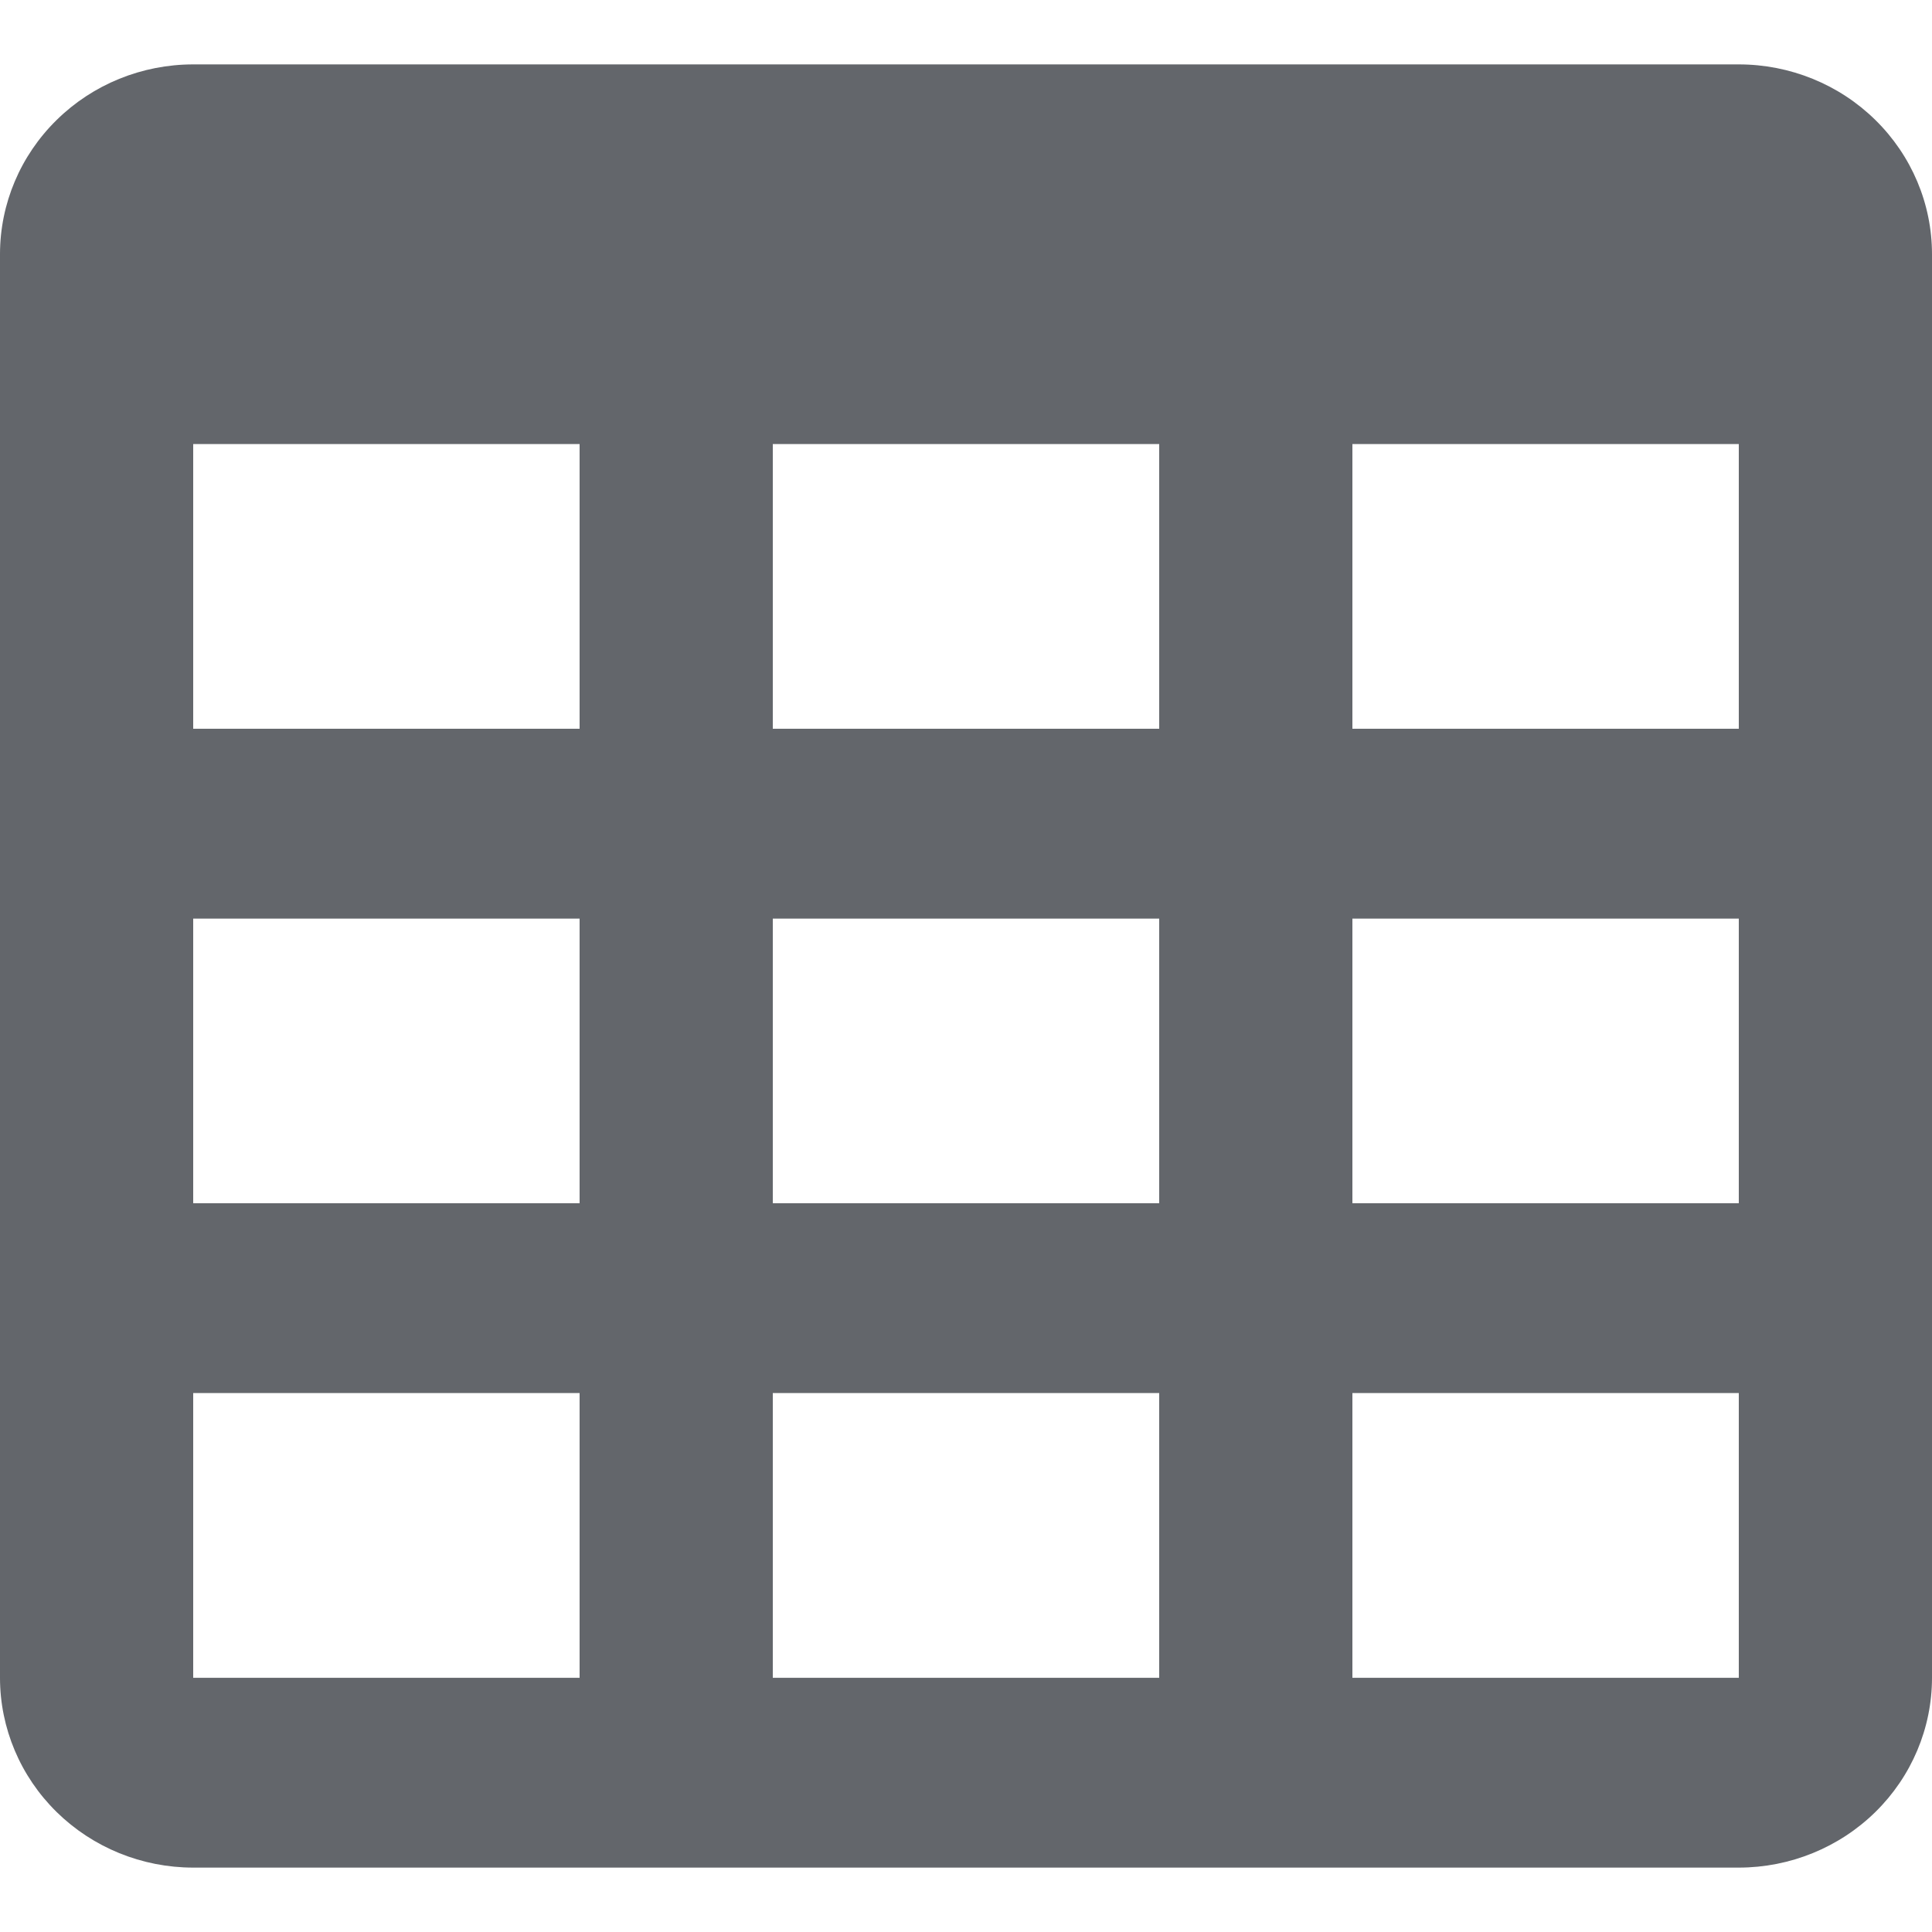
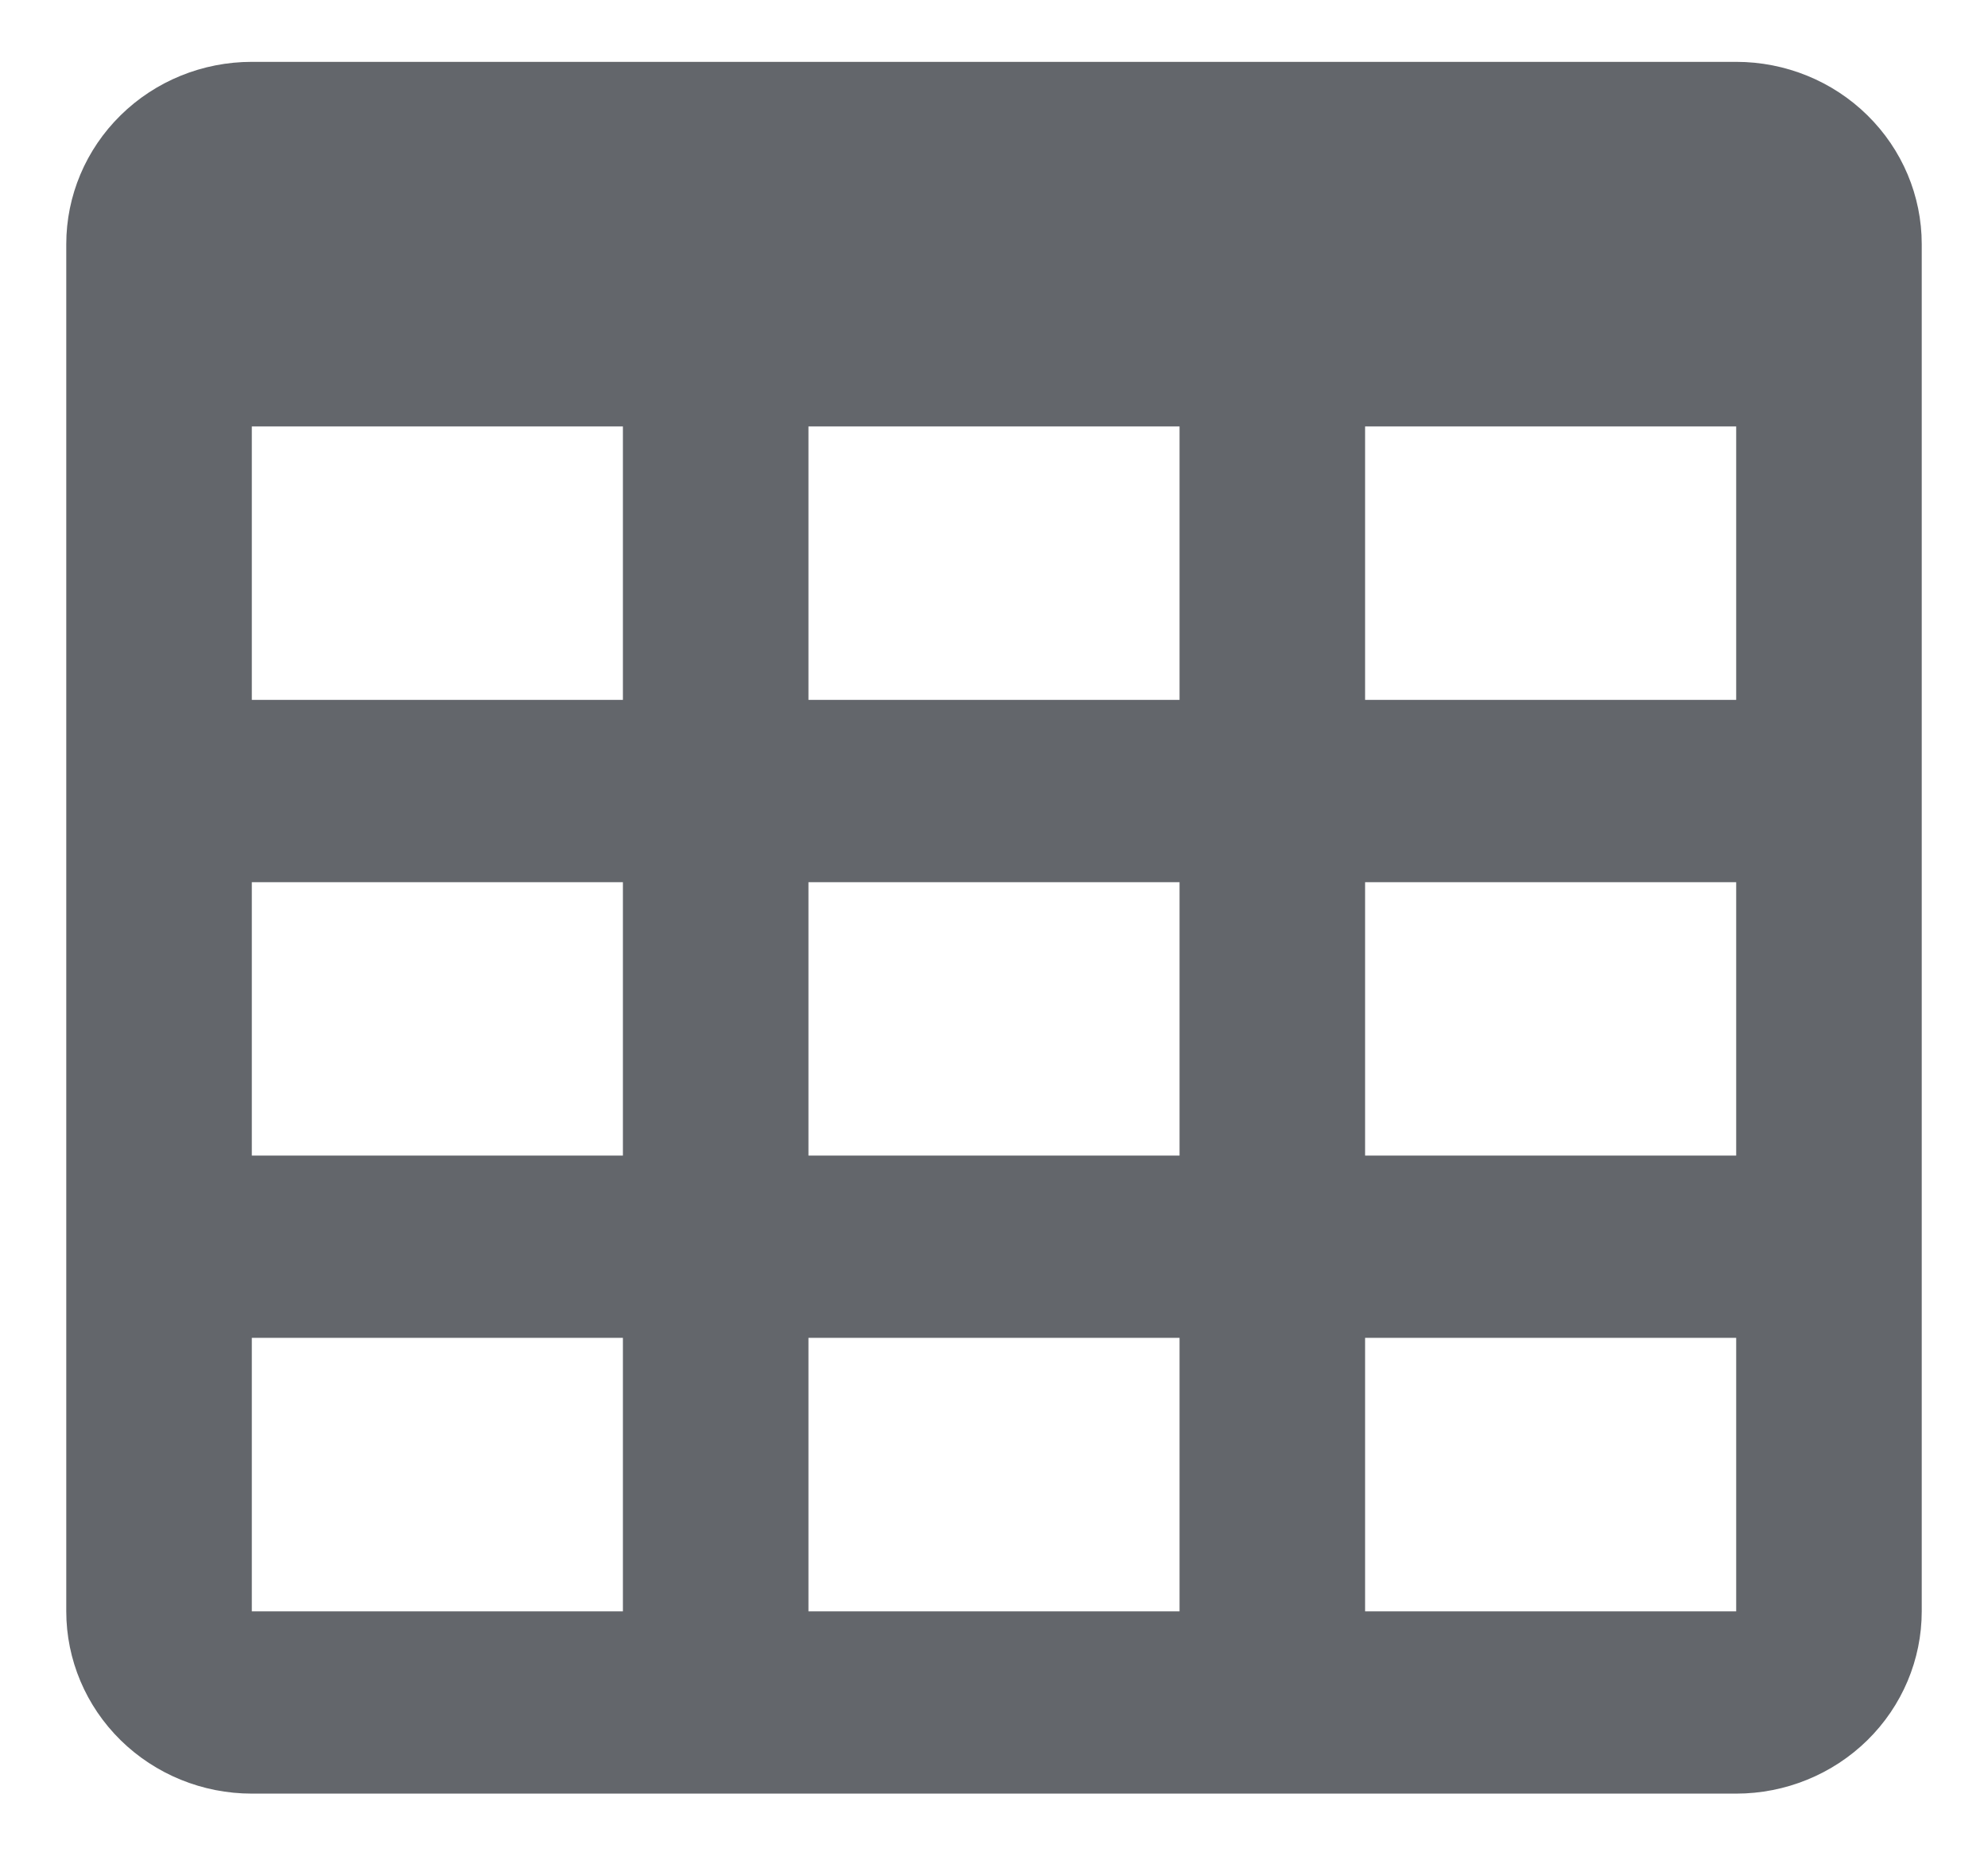
- <svg xmlns="http://www.w3.org/2000/svg" width="24" height="24" viewBox="0 0 24 24" fill="#63666B">
+ <svg xmlns="http://www.w3.org/2000/svg" width="24" height="22.4" viewBox="0 0 24 24" fill="#63666B">
  <path d="M2.4 0.8H21.6C22.236 0.8 22.847 1.048 23.297 1.491C23.747 1.933 24 2.532 24 3.158V20.842C24 21.467 23.747 22.067 23.297 22.509C22.847 22.951 22.236 23.2 21.6 23.2H2.4C1.763 23.2 1.153 22.951 0.703 22.509C0.253 22.067 0 21.467 0 20.842V3.158C0 2.532 0.253 1.933 0.703 1.491C1.153 1.048 1.763 0.8 2.4 0.8ZM2.4 5.516V9.053H7.2V5.516H2.4ZM9.6 5.516V9.053H14.4V5.516H9.6ZM21.6 9.053V5.516H16.8V9.053H21.6ZM2.4 11.411V14.947H7.2V11.411H2.4ZM2.4 20.842H7.2V17.305H2.4V20.842ZM9.6 11.411V14.947H14.4V11.411H9.6ZM9.6 20.842H14.4V17.305H9.6V20.842ZM21.6 20.842V17.305H16.8V20.842H21.6ZM21.6 11.411H16.8V14.947H21.6V11.411Z" />
</svg>
